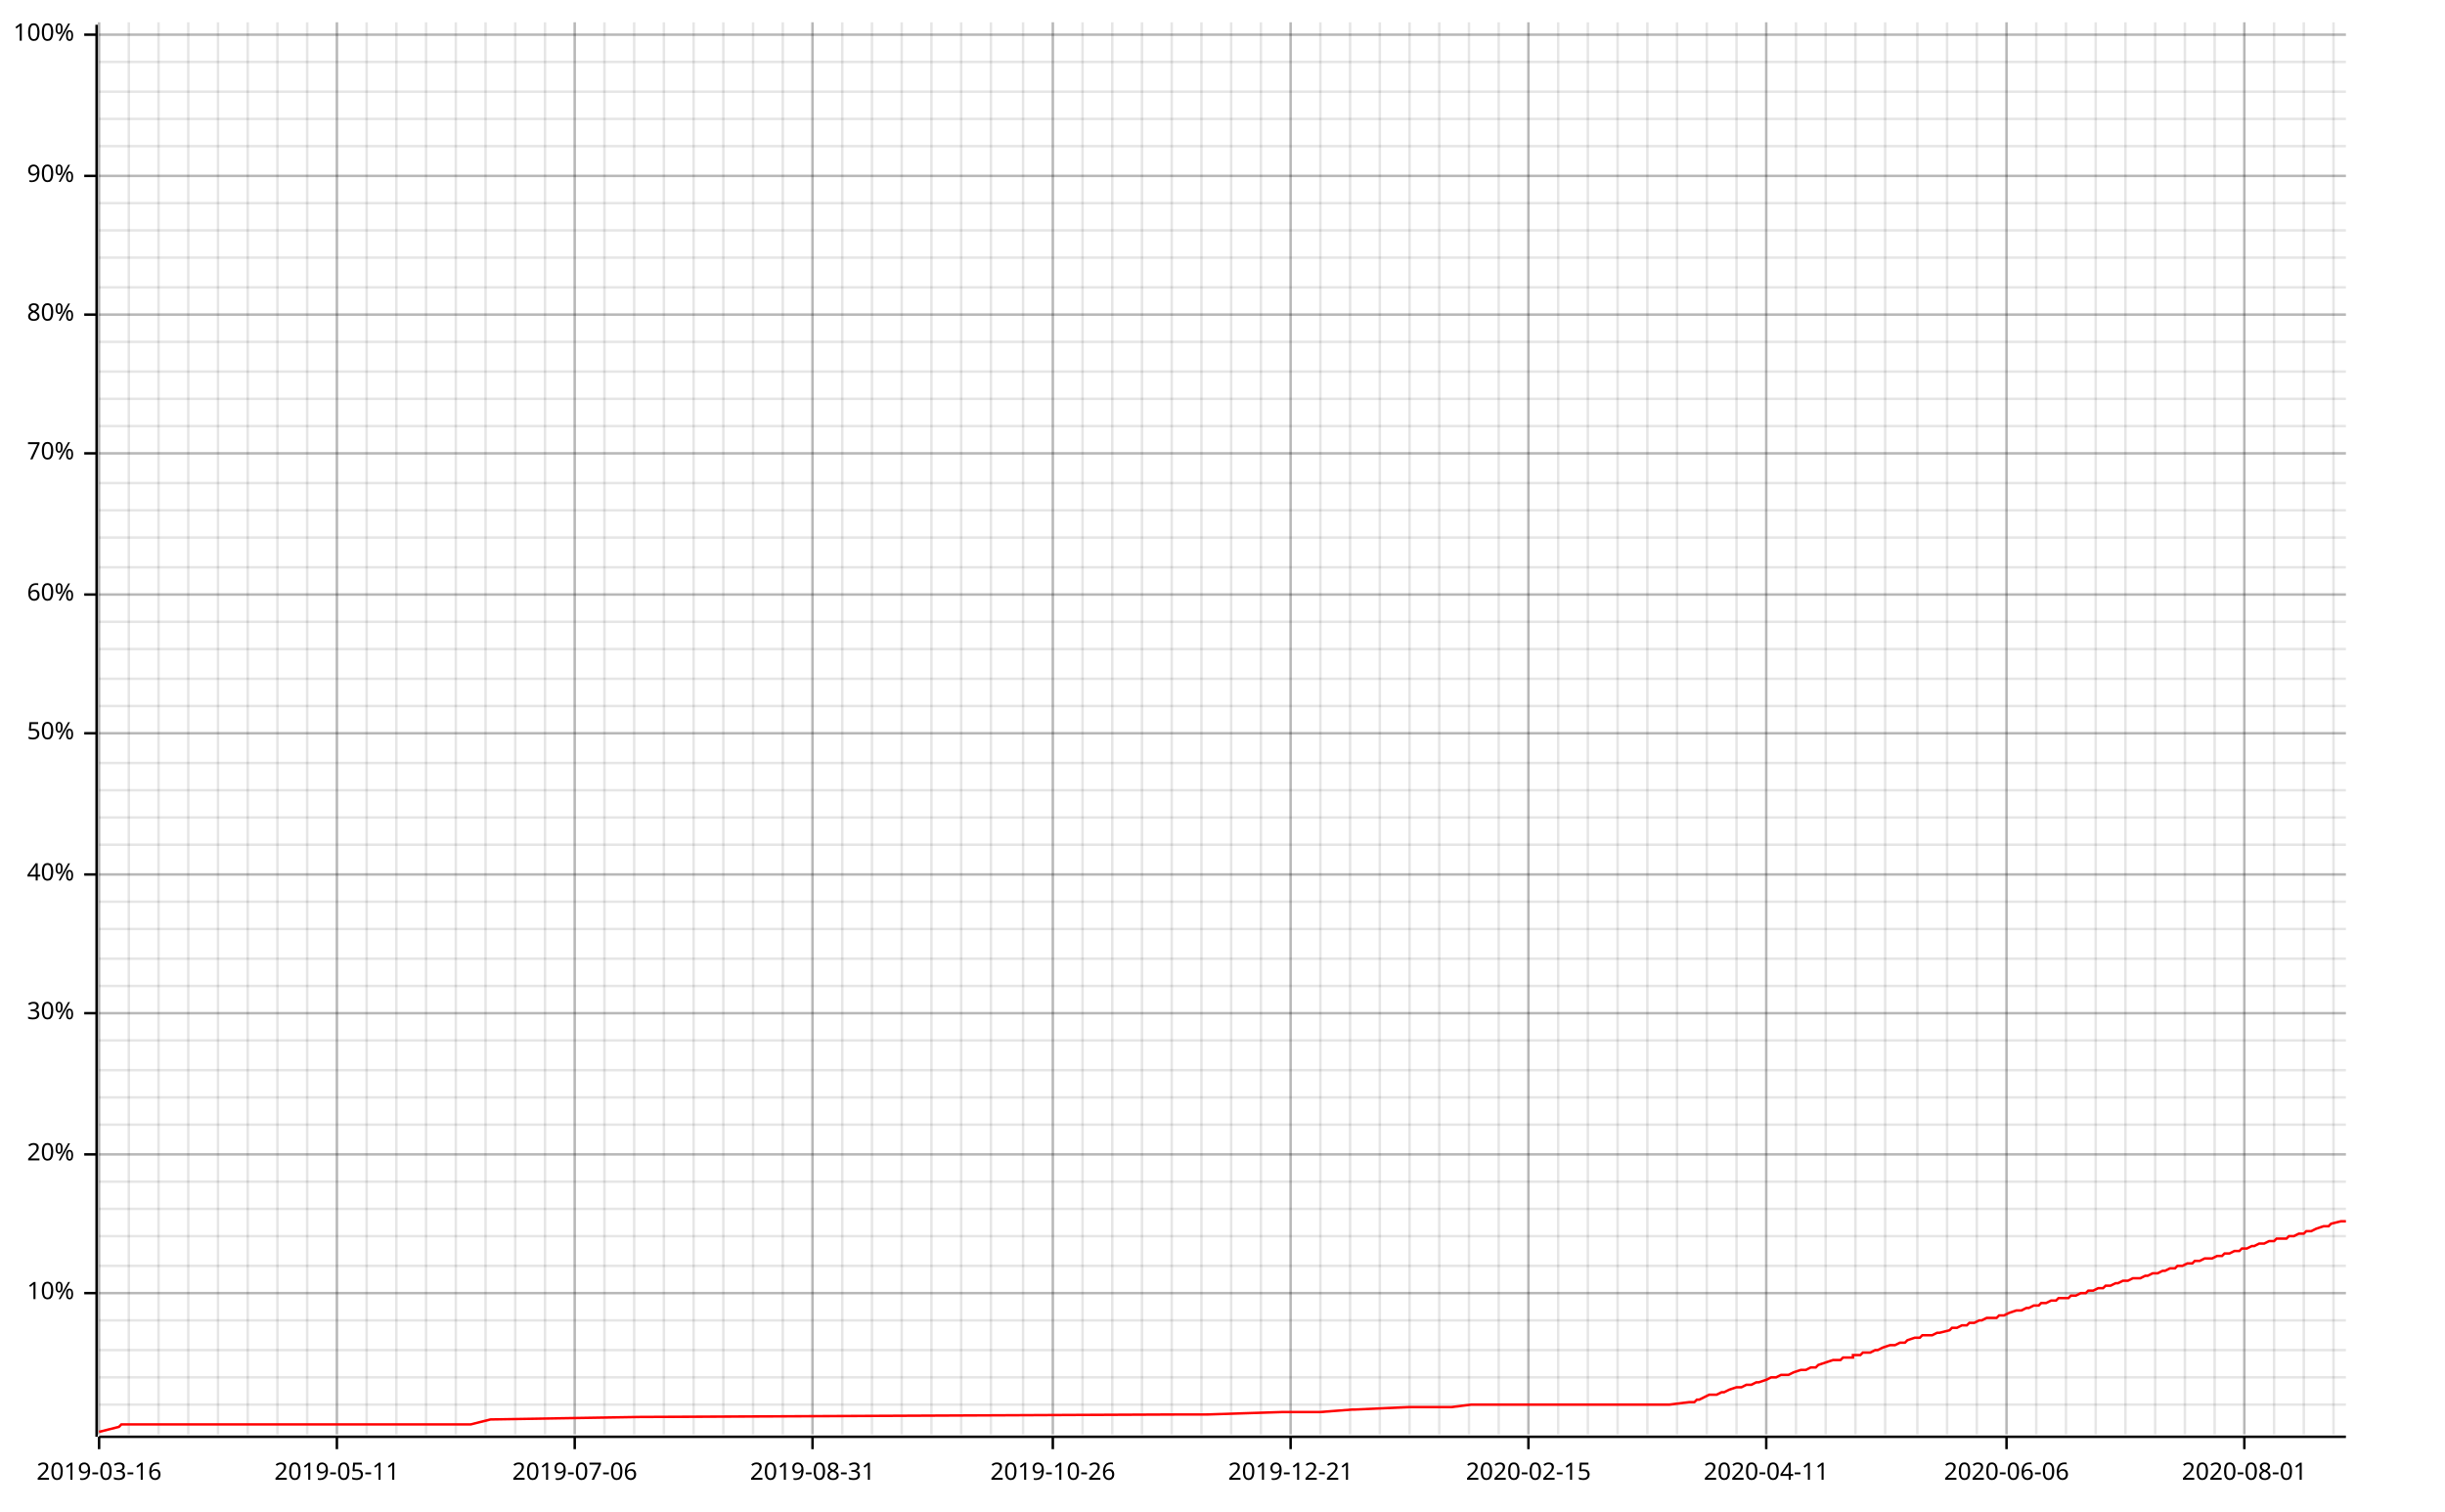
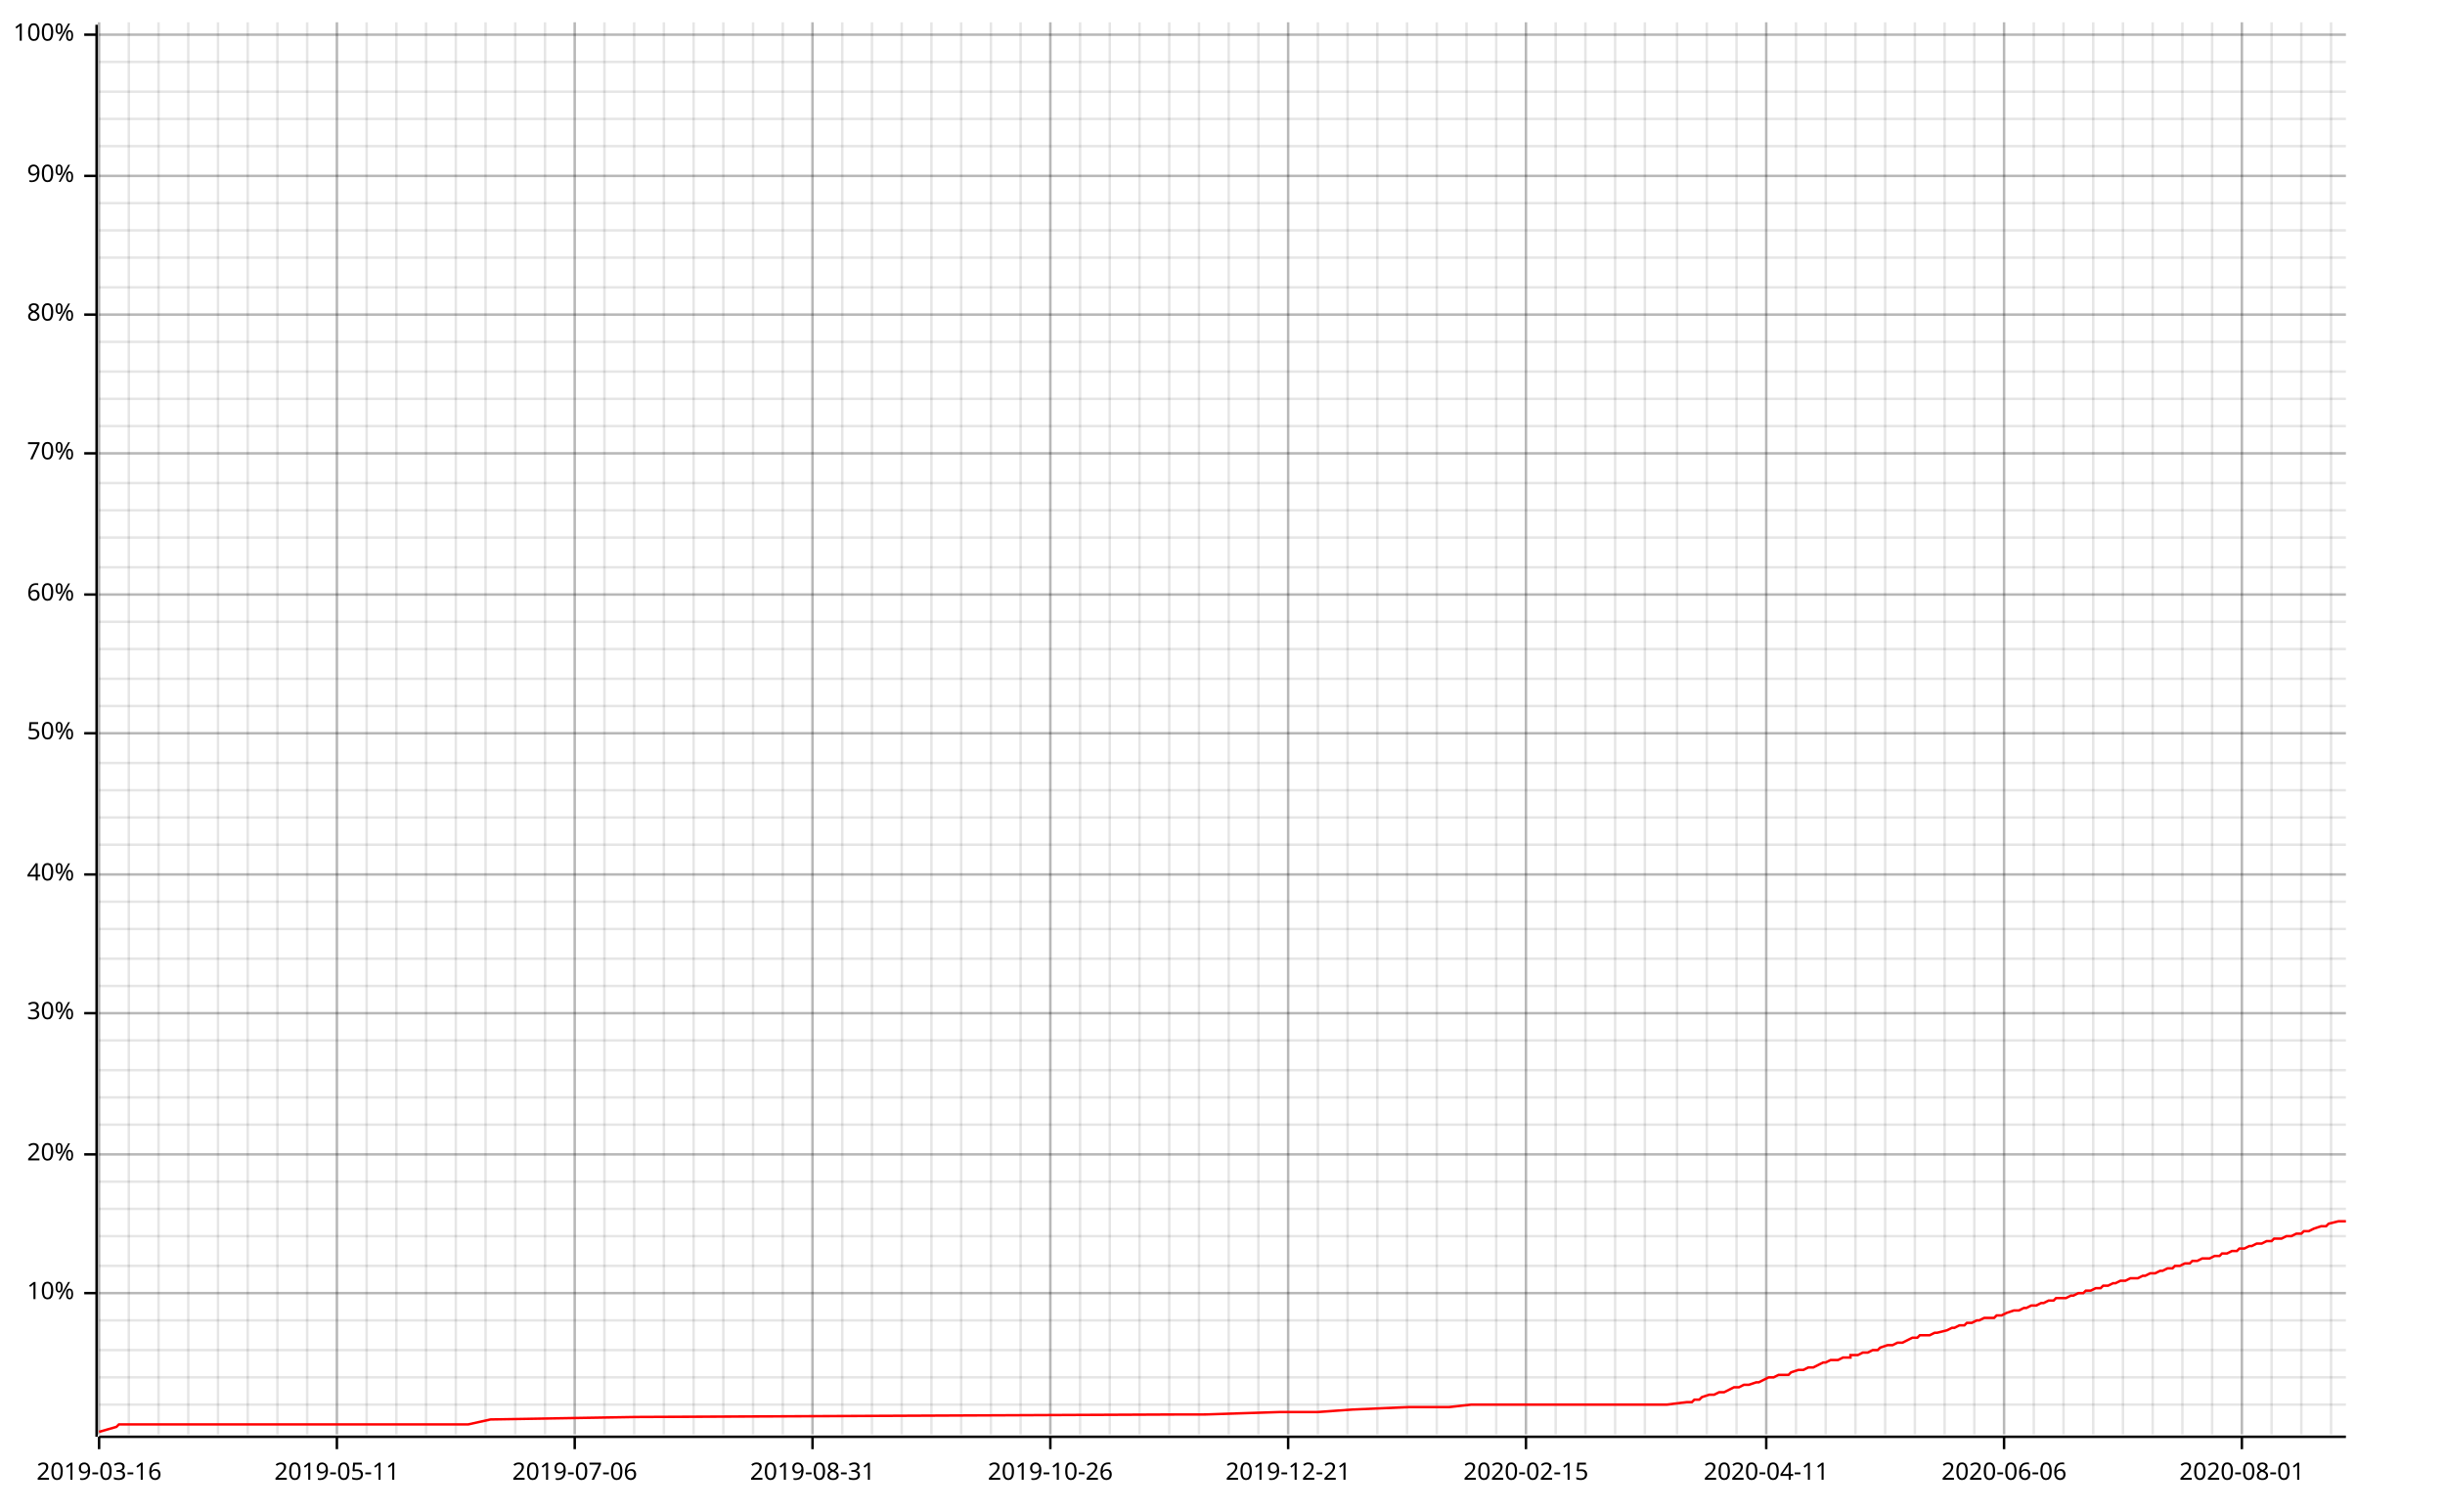
<svg xmlns="http://www.w3.org/2000/svg" width="987" height="610" viewBox="0 0 987 610">
  <line opacity="0.1" stroke="#000000" stroke-width="1" x1="40" y1="579" x2="40" y2="9" />
  <line opacity="0.1" stroke="#000000" stroke-width="1" x1="52" y1="579" x2="52" y2="9" />
  <line opacity="0.1" stroke="#000000" stroke-width="1" x1="64" y1="579" x2="64" y2="9" />
  <line opacity="0.1" stroke="#000000" stroke-width="1" x1="76" y1="579" x2="76" y2="9" />
  <line opacity="0.1" stroke="#000000" stroke-width="1" x1="88" y1="579" x2="88" y2="9" />
  <line opacity="0.1" stroke="#000000" stroke-width="1" x1="100" y1="579" x2="100" y2="9" />
  <line opacity="0.1" stroke="#000000" stroke-width="1" x1="112" y1="579" x2="112" y2="9" />
  <line opacity="0.1" stroke="#000000" stroke-width="1" x1="124" y1="579" x2="124" y2="9" />
  <line opacity="0.1" stroke="#000000" stroke-width="1" x1="136" y1="579" x2="136" y2="9" />
  <line opacity="0.1" stroke="#000000" stroke-width="1" x1="148" y1="579" x2="148" y2="9" />
  <line opacity="0.1" stroke="#000000" stroke-width="1" x1="160" y1="579" x2="160" y2="9" />
  <line opacity="0.1" stroke="#000000" stroke-width="1" x1="172" y1="579" x2="172" y2="9" />
  <line opacity="0.1" stroke="#000000" stroke-width="1" x1="184" y1="579" x2="184" y2="9" />
  <line opacity="0.1" stroke="#000000" stroke-width="1" x1="196" y1="579" x2="196" y2="9" />
  <line opacity="0.1" stroke="#000000" stroke-width="1" x1="208" y1="579" x2="208" y2="9" />
  <line opacity="0.1" stroke="#000000" stroke-width="1" x1="220" y1="579" x2="220" y2="9" />
  <line opacity="0.1" stroke="#000000" stroke-width="1" x1="232" y1="579" x2="232" y2="9" />
  <line opacity="0.1" stroke="#000000" stroke-width="1" x1="244" y1="579" x2="244" y2="9" />
  <line opacity="0.1" stroke="#000000" stroke-width="1" x1="256" y1="579" x2="256" y2="9" />
  <line opacity="0.1" stroke="#000000" stroke-width="1" x1="268" y1="579" x2="268" y2="9" />
  <line opacity="0.1" stroke="#000000" stroke-width="1" x1="280" y1="579" x2="280" y2="9" />
  <line opacity="0.1" stroke="#000000" stroke-width="1" x1="292" y1="579" x2="292" y2="9" />
  <line opacity="0.1" stroke="#000000" stroke-width="1" x1="304" y1="579" x2="304" y2="9" />
  <line opacity="0.1" stroke="#000000" stroke-width="1" x1="316" y1="579" x2="316" y2="9" />
  <line opacity="0.1" stroke="#000000" stroke-width="1" x1="328" y1="579" x2="328" y2="9" />
  <line opacity="0.1" stroke="#000000" stroke-width="1" x1="340" y1="579" x2="340" y2="9" />
  <line opacity="0.1" stroke="#000000" stroke-width="1" x1="352" y1="579" x2="352" y2="9" />
  <line opacity="0.1" stroke="#000000" stroke-width="1" x1="364" y1="579" x2="364" y2="9" />
  <line opacity="0.1" stroke="#000000" stroke-width="1" x1="376" y1="579" x2="376" y2="9" />
  <line opacity="0.1" stroke="#000000" stroke-width="1" x1="388" y1="579" x2="388" y2="9" />
  <line opacity="0.1" stroke="#000000" stroke-width="1" x1="400" y1="579" x2="400" y2="9" />
-   <line opacity="0.1" stroke="#000000" stroke-width="1" x1="413" y1="579" x2="413" y2="9" />
-   <line opacity="0.1" stroke="#000000" stroke-width="1" x1="425" y1="579" x2="425" y2="9" />
-   <line opacity="0.1" stroke="#000000" stroke-width="1" x1="437" y1="579" x2="437" y2="9" />
-   <line opacity="0.1" stroke="#000000" stroke-width="1" x1="449" y1="579" x2="449" y2="9" />
-   <line opacity="0.1" stroke="#000000" stroke-width="1" x1="461" y1="579" x2="461" y2="9" />
-   <line opacity="0.1" stroke="#000000" stroke-width="1" x1="473" y1="579" x2="473" y2="9" />
-   <line opacity="0.1" stroke="#000000" stroke-width="1" x1="485" y1="579" x2="485" y2="9" />
-   <line opacity="0.1" stroke="#000000" stroke-width="1" x1="497" y1="579" x2="497" y2="9" />
-   <line opacity="0.1" stroke="#000000" stroke-width="1" x1="509" y1="579" x2="509" y2="9" />
-   <line opacity="0.1" stroke="#000000" stroke-width="1" x1="521" y1="579" x2="521" y2="9" />
-   <line opacity="0.1" stroke="#000000" stroke-width="1" x1="533" y1="579" x2="533" y2="9" />
-   <line opacity="0.1" stroke="#000000" stroke-width="1" x1="545" y1="579" x2="545" y2="9" />
-   <line opacity="0.1" stroke="#000000" stroke-width="1" x1="557" y1="579" x2="557" y2="9" />
-   <line opacity="0.1" stroke="#000000" stroke-width="1" x1="569" y1="579" x2="569" y2="9" />
-   <line opacity="0.1" stroke="#000000" stroke-width="1" x1="581" y1="579" x2="581" y2="9" />
-   <line opacity="0.1" stroke="#000000" stroke-width="1" x1="593" y1="579" x2="593" y2="9" />
-   <line opacity="0.1" stroke="#000000" stroke-width="1" x1="605" y1="579" x2="605" y2="9" />
-   <line opacity="0.1" stroke="#000000" stroke-width="1" x1="617" y1="579" x2="617" y2="9" />
-   <line opacity="0.1" stroke="#000000" stroke-width="1" x1="629" y1="579" x2="629" y2="9" />
-   <line opacity="0.1" stroke="#000000" stroke-width="1" x1="641" y1="579" x2="641" y2="9" />
-   <line opacity="0.1" stroke="#000000" stroke-width="1" x1="653" y1="579" x2="653" y2="9" />
-   <line opacity="0.1" stroke="#000000" stroke-width="1" x1="665" y1="579" x2="665" y2="9" />
+   <line opacity="0.1" stroke="#000000" stroke-width="1" x1="412" y1="579" x2="412" y2="9" />
+   <line opacity="0.1" stroke="#000000" stroke-width="1" x1="424" y1="579" x2="424" y2="9" />
+   <line opacity="0.1" stroke="#000000" stroke-width="1" x1="436" y1="579" x2="436" y2="9" />
+   <line opacity="0.1" stroke="#000000" stroke-width="1" x1="448" y1="579" x2="448" y2="9" />
+   <line opacity="0.1" stroke="#000000" stroke-width="1" x1="460" y1="579" x2="460" y2="9" />
+   <line opacity="0.1" stroke="#000000" stroke-width="1" x1="472" y1="579" x2="472" y2="9" />
+   <line opacity="0.1" stroke="#000000" stroke-width="1" x1="484" y1="579" x2="484" y2="9" />
+   <line opacity="0.1" stroke="#000000" stroke-width="1" x1="496" y1="579" x2="496" y2="9" />
+   <line opacity="0.1" stroke="#000000" stroke-width="1" x1="508" y1="579" x2="508" y2="9" />
+   <line opacity="0.1" stroke="#000000" stroke-width="1" x1="520" y1="579" x2="520" y2="9" />
+   <line opacity="0.1" stroke="#000000" stroke-width="1" x1="532" y1="579" x2="532" y2="9" />
+   <line opacity="0.1" stroke="#000000" stroke-width="1" x1="544" y1="579" x2="544" y2="9" />
+   <line opacity="0.1" stroke="#000000" stroke-width="1" x1="556" y1="579" x2="556" y2="9" />
+   <line opacity="0.1" stroke="#000000" stroke-width="1" x1="568" y1="579" x2="568" y2="9" />
+   <line opacity="0.1" stroke="#000000" stroke-width="1" x1="580" y1="579" x2="580" y2="9" />
+   <line opacity="0.1" stroke="#000000" stroke-width="1" x1="592" y1="579" x2="592" y2="9" />
+   <line opacity="0.1" stroke="#000000" stroke-width="1" x1="604" y1="579" x2="604" y2="9" />
+   <line opacity="0.1" stroke="#000000" stroke-width="1" x1="616" y1="579" x2="616" y2="9" />
+   <line opacity="0.1" stroke="#000000" stroke-width="1" x1="628" y1="579" x2="628" y2="9" />
+   <line opacity="0.1" stroke="#000000" stroke-width="1" x1="640" y1="579" x2="640" y2="9" />
+   <line opacity="0.1" stroke="#000000" stroke-width="1" x1="652" y1="579" x2="652" y2="9" />
+   <line opacity="0.1" stroke="#000000" stroke-width="1" x1="664" y1="579" x2="664" y2="9" />
  <line opacity="0.1" stroke="#000000" stroke-width="1" x1="677" y1="579" x2="677" y2="9" />
  <line opacity="0.1" stroke="#000000" stroke-width="1" x1="689" y1="579" x2="689" y2="9" />
  <line opacity="0.1" stroke="#000000" stroke-width="1" x1="701" y1="579" x2="701" y2="9" />
  <line opacity="0.1" stroke="#000000" stroke-width="1" x1="713" y1="579" x2="713" y2="9" />
  <line opacity="0.1" stroke="#000000" stroke-width="1" x1="725" y1="579" x2="725" y2="9" />
  <line opacity="0.1" stroke="#000000" stroke-width="1" x1="737" y1="579" x2="737" y2="9" />
  <line opacity="0.1" stroke="#000000" stroke-width="1" x1="749" y1="579" x2="749" y2="9" />
  <line opacity="0.1" stroke="#000000" stroke-width="1" x1="761" y1="579" x2="761" y2="9" />
-   <line opacity="0.1" stroke="#000000" stroke-width="1" x1="774" y1="579" x2="774" y2="9" />
-   <line opacity="0.1" stroke="#000000" stroke-width="1" x1="786" y1="579" x2="786" y2="9" />
-   <line opacity="0.1" stroke="#000000" stroke-width="1" x1="798" y1="579" x2="798" y2="9" />
-   <line opacity="0.1" stroke="#000000" stroke-width="1" x1="810" y1="579" x2="810" y2="9" />
-   <line opacity="0.1" stroke="#000000" stroke-width="1" x1="822" y1="579" x2="822" y2="9" />
-   <line opacity="0.1" stroke="#000000" stroke-width="1" x1="834" y1="579" x2="834" y2="9" />
-   <line opacity="0.1" stroke="#000000" stroke-width="1" x1="846" y1="579" x2="846" y2="9" />
-   <line opacity="0.1" stroke="#000000" stroke-width="1" x1="858" y1="579" x2="858" y2="9" />
-   <line opacity="0.1" stroke="#000000" stroke-width="1" x1="870" y1="579" x2="870" y2="9" />
-   <line opacity="0.1" stroke="#000000" stroke-width="1" x1="882" y1="579" x2="882" y2="9" />
-   <line opacity="0.1" stroke="#000000" stroke-width="1" x1="894" y1="579" x2="894" y2="9" />
-   <line opacity="0.1" stroke="#000000" stroke-width="1" x1="906" y1="579" x2="906" y2="9" />
-   <line opacity="0.1" stroke="#000000" stroke-width="1" x1="918" y1="579" x2="918" y2="9" />
-   <line opacity="0.1" stroke="#000000" stroke-width="1" x1="930" y1="579" x2="930" y2="9" />
-   <line opacity="0.1" stroke="#000000" stroke-width="1" x1="942" y1="579" x2="942" y2="9" />
+   <line opacity="0.1" stroke="#000000" stroke-width="1" x1="773" y1="579" x2="773" y2="9" />
+   <line opacity="0.1" stroke="#000000" stroke-width="1" x1="785" y1="579" x2="785" y2="9" />
+   <line opacity="0.1" stroke="#000000" stroke-width="1" x1="797" y1="579" x2="797" y2="9" />
+   <line opacity="0.1" stroke="#000000" stroke-width="1" x1="809" y1="579" x2="809" y2="9" />
+   <line opacity="0.1" stroke="#000000" stroke-width="1" x1="821" y1="579" x2="821" y2="9" />
+   <line opacity="0.1" stroke="#000000" stroke-width="1" x1="833" y1="579" x2="833" y2="9" />
+   <line opacity="0.1" stroke="#000000" stroke-width="1" x1="845" y1="579" x2="845" y2="9" />
+   <line opacity="0.1" stroke="#000000" stroke-width="1" x1="857" y1="579" x2="857" y2="9" />
+   <line opacity="0.1" stroke="#000000" stroke-width="1" x1="869" y1="579" x2="869" y2="9" />
+   <line opacity="0.1" stroke="#000000" stroke-width="1" x1="881" y1="579" x2="881" y2="9" />
+   <line opacity="0.1" stroke="#000000" stroke-width="1" x1="893" y1="579" x2="893" y2="9" />
+   <line opacity="0.1" stroke="#000000" stroke-width="1" x1="905" y1="579" x2="905" y2="9" />
+   <line opacity="0.1" stroke="#000000" stroke-width="1" x1="917" y1="579" x2="917" y2="9" />
+   <line opacity="0.1" stroke="#000000" stroke-width="1" x1="929" y1="579" x2="929" y2="9" />
+   <line opacity="0.1" stroke="#000000" stroke-width="1" x1="941" y1="579" x2="941" y2="9" />
  <line opacity="0.1" stroke="#000000" stroke-width="1" x1="40" y1="567" x2="947" y2="567" />
  <line opacity="0.1" stroke="#000000" stroke-width="1" x1="40" y1="556" x2="947" y2="556" />
  <line opacity="0.1" stroke="#000000" stroke-width="1" x1="40" y1="545" x2="947" y2="545" />
  <line opacity="0.1" stroke="#000000" stroke-width="1" x1="40" y1="533" x2="947" y2="533" />
  <line opacity="0.1" stroke="#000000" stroke-width="1" x1="40" y1="522" x2="947" y2="522" />
  <line opacity="0.1" stroke="#000000" stroke-width="1" x1="40" y1="511" x2="947" y2="511" />
  <line opacity="0.1" stroke="#000000" stroke-width="1" x1="40" y1="499" x2="947" y2="499" />
  <line opacity="0.1" stroke="#000000" stroke-width="1" x1="40" y1="488" x2="947" y2="488" />
  <line opacity="0.1" stroke="#000000" stroke-width="1" x1="40" y1="477" x2="947" y2="477" />
  <line opacity="0.1" stroke="#000000" stroke-width="1" x1="40" y1="466" x2="947" y2="466" />
  <line opacity="0.1" stroke="#000000" stroke-width="1" x1="40" y1="454" x2="947" y2="454" />
  <line opacity="0.1" stroke="#000000" stroke-width="1" x1="40" y1="443" x2="947" y2="443" />
  <line opacity="0.1" stroke="#000000" stroke-width="1" x1="40" y1="432" x2="947" y2="432" />
  <line opacity="0.1" stroke="#000000" stroke-width="1" x1="40" y1="420" x2="947" y2="420" />
  <line opacity="0.1" stroke="#000000" stroke-width="1" x1="40" y1="409" x2="947" y2="409" />
  <line opacity="0.1" stroke="#000000" stroke-width="1" x1="40" y1="398" x2="947" y2="398" />
  <line opacity="0.1" stroke="#000000" stroke-width="1" x1="40" y1="387" x2="947" y2="387" />
  <line opacity="0.1" stroke="#000000" stroke-width="1" x1="40" y1="375" x2="947" y2="375" />
  <line opacity="0.1" stroke="#000000" stroke-width="1" x1="40" y1="364" x2="947" y2="364" />
  <line opacity="0.1" stroke="#000000" stroke-width="1" x1="40" y1="353" x2="947" y2="353" />
  <line opacity="0.1" stroke="#000000" stroke-width="1" x1="40" y1="341" x2="947" y2="341" />
  <line opacity="0.1" stroke="#000000" stroke-width="1" x1="40" y1="330" x2="947" y2="330" />
  <line opacity="0.1" stroke="#000000" stroke-width="1" x1="40" y1="319" x2="947" y2="319" />
  <line opacity="0.1" stroke="#000000" stroke-width="1" x1="40" y1="308" x2="947" y2="308" />
  <line opacity="0.1" stroke="#000000" stroke-width="1" x1="40" y1="296" x2="947" y2="296" />
  <line opacity="0.1" stroke="#000000" stroke-width="1" x1="40" y1="285" x2="947" y2="285" />
  <line opacity="0.1" stroke="#000000" stroke-width="1" x1="40" y1="274" x2="947" y2="274" />
  <line opacity="0.1" stroke="#000000" stroke-width="1" x1="40" y1="262" x2="947" y2="262" />
  <line opacity="0.1" stroke="#000000" stroke-width="1" x1="40" y1="251" x2="947" y2="251" />
  <line opacity="0.1" stroke="#000000" stroke-width="1" x1="40" y1="240" x2="947" y2="240" />
  <line opacity="0.1" stroke="#000000" stroke-width="1" x1="40" y1="229" x2="947" y2="229" />
  <line opacity="0.1" stroke="#000000" stroke-width="1" x1="40" y1="217" x2="947" y2="217" />
  <line opacity="0.1" stroke="#000000" stroke-width="1" x1="40" y1="206" x2="947" y2="206" />
  <line opacity="0.1" stroke="#000000" stroke-width="1" x1="40" y1="195" x2="947" y2="195" />
  <line opacity="0.1" stroke="#000000" stroke-width="1" x1="40" y1="183" x2="947" y2="183" />
  <line opacity="0.1" stroke="#000000" stroke-width="1" x1="40" y1="172" x2="947" y2="172" />
  <line opacity="0.1" stroke="#000000" stroke-width="1" x1="40" y1="161" x2="947" y2="161" />
  <line opacity="0.1" stroke="#000000" stroke-width="1" x1="40" y1="150" x2="947" y2="150" />
  <line opacity="0.1" stroke="#000000" stroke-width="1" x1="40" y1="138" x2="947" y2="138" />
  <line opacity="0.1" stroke="#000000" stroke-width="1" x1="40" y1="127" x2="947" y2="127" />
  <line opacity="0.1" stroke="#000000" stroke-width="1" x1="40" y1="116" x2="947" y2="116" />
  <line opacity="0.1" stroke="#000000" stroke-width="1" x1="40" y1="104" x2="947" y2="104" />
  <line opacity="0.1" stroke="#000000" stroke-width="1" x1="40" y1="93" x2="947" y2="93" />
  <line opacity="0.1" stroke="#000000" stroke-width="1" x1="40" y1="82" x2="947" y2="82" />
  <line opacity="0.1" stroke="#000000" stroke-width="1" x1="40" y1="71" x2="947" y2="71" />
  <line opacity="0.1" stroke="#000000" stroke-width="1" x1="40" y1="59" x2="947" y2="59" />
  <line opacity="0.1" stroke="#000000" stroke-width="1" x1="40" y1="48" x2="947" y2="48" />
  <line opacity="0.1" stroke="#000000" stroke-width="1" x1="40" y1="37" x2="947" y2="37" />
  <line opacity="0.1" stroke="#000000" stroke-width="1" x1="40" y1="25" x2="947" y2="25" />
  <line opacity="0.1" stroke="#000000" stroke-width="1" x1="40" y1="14" x2="947" y2="14" />
  <line opacity="0.2" stroke="#000000" stroke-width="1" x1="40" y1="579" x2="40" y2="9" />
  <line opacity="0.2" stroke="#000000" stroke-width="1" x1="136" y1="579" x2="136" y2="9" />
  <line opacity="0.2" stroke="#000000" stroke-width="1" x1="232" y1="579" x2="232" y2="9" />
  <line opacity="0.2" stroke="#000000" stroke-width="1" x1="328" y1="579" x2="328" y2="9" />
-   <line opacity="0.2" stroke="#000000" stroke-width="1" x1="425" y1="579" x2="425" y2="9" />
-   <line opacity="0.2" stroke="#000000" stroke-width="1" x1="521" y1="579" x2="521" y2="9" />
-   <line opacity="0.2" stroke="#000000" stroke-width="1" x1="617" y1="579" x2="617" y2="9" />
+   <line opacity="0.2" stroke="#000000" stroke-width="1" x1="424" y1="579" x2="424" y2="9" />
+   <line opacity="0.2" stroke="#000000" stroke-width="1" x1="520" y1="579" x2="520" y2="9" />
+   <line opacity="0.2" stroke="#000000" stroke-width="1" x1="616" y1="579" x2="616" y2="9" />
  <line opacity="0.2" stroke="#000000" stroke-width="1" x1="713" y1="579" x2="713" y2="9" />
-   <line opacity="0.2" stroke="#000000" stroke-width="1" x1="810" y1="579" x2="810" y2="9" />
-   <line opacity="0.2" stroke="#000000" stroke-width="1" x1="906" y1="579" x2="906" y2="9" />
+   <line opacity="0.2" stroke="#000000" stroke-width="1" x1="809" y1="579" x2="809" y2="9" />
+   <line opacity="0.2" stroke="#000000" stroke-width="1" x1="905" y1="579" x2="905" y2="9" />
  <line opacity="0.2" stroke="#000000" stroke-width="1" x1="40" y1="522" x2="947" y2="522" />
  <line opacity="0.2" stroke="#000000" stroke-width="1" x1="40" y1="466" x2="947" y2="466" />
  <line opacity="0.2" stroke="#000000" stroke-width="1" x1="40" y1="409" x2="947" y2="409" />
  <line opacity="0.2" stroke="#000000" stroke-width="1" x1="40" y1="353" x2="947" y2="353" />
  <line opacity="0.2" stroke="#000000" stroke-width="1" x1="40" y1="296" x2="947" y2="296" />
  <line opacity="0.2" stroke="#000000" stroke-width="1" x1="40" y1="240" x2="947" y2="240" />
  <line opacity="0.2" stroke="#000000" stroke-width="1" x1="40" y1="183" x2="947" y2="183" />
  <line opacity="0.2" stroke="#000000" stroke-width="1" x1="40" y1="127" x2="947" y2="127" />
  <line opacity="0.2" stroke="#000000" stroke-width="1" x1="40" y1="71" x2="947" y2="71" />
  <line opacity="0.2" stroke="#000000" stroke-width="1" x1="40" y1="14" x2="947" y2="14" />
  <polyline fill="none" opacity="1" stroke="#000000" stroke-width="1" points="39,10 39,580 " />
  <text x="30" y="522" dy="0.5ex" text-anchor="end" font-family="sans-serif" font-size="9.677" opacity="1" fill="#000000">
10%
</text>
  <polyline fill="none" opacity="1" stroke="#000000" stroke-width="1" points="34,522 39,522 " />
  <text x="30" y="466" dy="0.5ex" text-anchor="end" font-family="sans-serif" font-size="9.677" opacity="1" fill="#000000">
20%
</text>
  <polyline fill="none" opacity="1" stroke="#000000" stroke-width="1" points="34,466 39,466 " />
  <text x="30" y="409" dy="0.5ex" text-anchor="end" font-family="sans-serif" font-size="9.677" opacity="1" fill="#000000">
30%
</text>
  <polyline fill="none" opacity="1" stroke="#000000" stroke-width="1" points="34,409 39,409 " />
  <text x="30" y="353" dy="0.5ex" text-anchor="end" font-family="sans-serif" font-size="9.677" opacity="1" fill="#000000">
40%
</text>
  <polyline fill="none" opacity="1" stroke="#000000" stroke-width="1" points="34,353 39,353 " />
  <text x="30" y="296" dy="0.5ex" text-anchor="end" font-family="sans-serif" font-size="9.677" opacity="1" fill="#000000">
50%
</text>
  <polyline fill="none" opacity="1" stroke="#000000" stroke-width="1" points="34,296 39,296 " />
  <text x="30" y="240" dy="0.5ex" text-anchor="end" font-family="sans-serif" font-size="9.677" opacity="1" fill="#000000">
60%
</text>
  <polyline fill="none" opacity="1" stroke="#000000" stroke-width="1" points="34,240 39,240 " />
  <text x="30" y="183" dy="0.5ex" text-anchor="end" font-family="sans-serif" font-size="9.677" opacity="1" fill="#000000">
70%
</text>
  <polyline fill="none" opacity="1" stroke="#000000" stroke-width="1" points="34,183 39,183 " />
  <text x="30" y="127" dy="0.5ex" text-anchor="end" font-family="sans-serif" font-size="9.677" opacity="1" fill="#000000">
80%
</text>
  <polyline fill="none" opacity="1" stroke="#000000" stroke-width="1" points="34,127 39,127 " />
  <text x="30" y="71" dy="0.5ex" text-anchor="end" font-family="sans-serif" font-size="9.677" opacity="1" fill="#000000">
90%
</text>
  <polyline fill="none" opacity="1" stroke="#000000" stroke-width="1" points="34,71 39,71 " />
  <text x="30" y="14" dy="0.5ex" text-anchor="end" font-family="sans-serif" font-size="9.677" opacity="1" fill="#000000">
100%
</text>
  <polyline fill="none" opacity="1" stroke="#000000" stroke-width="1" points="34,14 39,14 " />
  <polyline fill="none" opacity="1" stroke="#000000" stroke-width="1" points="40,580 947,580 " />
  <text x="40" y="590" dy="0.76em" text-anchor="middle" font-family="sans-serif" font-size="9.677" opacity="1" fill="#000000">
2019-03-16
</text>
  <polyline fill="none" opacity="1" stroke="#000000" stroke-width="1" points="40,580 40,585 " />
  <text x="136" y="590" dy="0.76em" text-anchor="middle" font-family="sans-serif" font-size="9.677" opacity="1" fill="#000000">
2019-05-11
</text>
  <polyline fill="none" opacity="1" stroke="#000000" stroke-width="1" points="136,580 136,585 " />
  <text x="232" y="590" dy="0.76em" text-anchor="middle" font-family="sans-serif" font-size="9.677" opacity="1" fill="#000000">
2019-07-06
</text>
  <polyline fill="none" opacity="1" stroke="#000000" stroke-width="1" points="232,580 232,585 " />
  <text x="328" y="590" dy="0.76em" text-anchor="middle" font-family="sans-serif" font-size="9.677" opacity="1" fill="#000000">
2019-08-31
</text>
  <polyline fill="none" opacity="1" stroke="#000000" stroke-width="1" points="328,580 328,585 " />
-   <text x="425" y="590" dy="0.76em" text-anchor="middle" font-family="sans-serif" font-size="9.677" opacity="1" fill="#000000">
+   <text x="424" y="590" dy="0.76em" text-anchor="middle" font-family="sans-serif" font-size="9.677" opacity="1" fill="#000000">
2019-10-26
</text>
-   <polyline fill="none" opacity="1" stroke="#000000" stroke-width="1" points="425,580 425,585 " />
-   <text x="521" y="590" dy="0.76em" text-anchor="middle" font-family="sans-serif" font-size="9.677" opacity="1" fill="#000000">
+   <polyline fill="none" opacity="1" stroke="#000000" stroke-width="1" points="424,580 424,585 " />
+   <text x="520" y="590" dy="0.76em" text-anchor="middle" font-family="sans-serif" font-size="9.677" opacity="1" fill="#000000">
2019-12-21
</text>
-   <polyline fill="none" opacity="1" stroke="#000000" stroke-width="1" points="521,580 521,585 " />
-   <text x="617" y="590" dy="0.76em" text-anchor="middle" font-family="sans-serif" font-size="9.677" opacity="1" fill="#000000">
+   <polyline fill="none" opacity="1" stroke="#000000" stroke-width="1" points="520,580 520,585 " />
+   <text x="616" y="590" dy="0.76em" text-anchor="middle" font-family="sans-serif" font-size="9.677" opacity="1" fill="#000000">
2020-02-15
</text>
-   <polyline fill="none" opacity="1" stroke="#000000" stroke-width="1" points="617,580 617,585 " />
+   <polyline fill="none" opacity="1" stroke="#000000" stroke-width="1" points="616,580 616,585 " />
  <text x="713" y="590" dy="0.76em" text-anchor="middle" font-family="sans-serif" font-size="9.677" opacity="1" fill="#000000">
2020-04-11
</text>
  <polyline fill="none" opacity="1" stroke="#000000" stroke-width="1" points="713,580 713,585 " />
-   <text x="810" y="590" dy="0.76em" text-anchor="middle" font-family="sans-serif" font-size="9.677" opacity="1" fill="#000000">
+   <text x="809" y="590" dy="0.76em" text-anchor="middle" font-family="sans-serif" font-size="9.677" opacity="1" fill="#000000">
2020-06-06
</text>
-   <polyline fill="none" opacity="1" stroke="#000000" stroke-width="1" points="810,580 810,585 " />
-   <text x="906" y="590" dy="0.76em" text-anchor="middle" font-family="sans-serif" font-size="9.677" opacity="1" fill="#000000">
+   <polyline fill="none" opacity="1" stroke="#000000" stroke-width="1" points="809,580 809,585 " />
+   <text x="905" y="590" dy="0.76em" text-anchor="middle" font-family="sans-serif" font-size="9.677" opacity="1" fill="#000000">
2020-08-01
</text>
-   <polyline fill="none" opacity="1" stroke="#000000" stroke-width="1" points="906,580 906,585 " />
-   <polyline fill="none" opacity="1" stroke="#FF0000" stroke-width="1" points="40,578 40,578 48,576 49,575 176,575 180,575 182,575 186,575 190,575 198,573 258,572 258,572 474,571 487,571 518,570 533,570 546,569 547,569 569,568 586,568 594,567 671,567 673,567 674,567 682,566 684,566 685,565 686,565 688,564 690,563 693,563 695,562 696,562 698,561 701,560 703,560 705,559 707,559 709,558 710,558 713,557 715,556 715,556 717,556 719,555 721,555 722,555 724,554 727,553 729,553 731,552 733,552 734,551 737,550 737,550 740,549 741,549 743,549 744,548 748,548 748,547 751,547 752,546 755,546 757,545 758,545 760,544 763,543 765,543 767,542 769,542 770,541 773,540 775,540 776,539 778,539 780,539 782,538 783,538 787,537 788,536 790,536 792,535 794,535 795,534 797,534 799,533 800,533 802,532 804,532 806,532 807,531 809,531 811,530 814,529 816,529 818,528 819,528 821,527 823,527 824,526 826,526 828,525 830,525 831,524 833,524 835,524 836,523 838,523 840,522 842,522 843,521 845,521 847,520 849,520 850,519 852,519 854,518 855,518 857,517 859,517 861,516 862,516 864,516 866,515 867,515 869,514 871,514 873,513 874,513 876,512 878,512 879,511 881,511 883,510 885,510 886,509 888,509 890,508 891,508 893,508 895,507 897,507 898,506 900,506 902,505 904,505 905,504 907,504 909,503 910,503 912,502 914,502 916,501 918,501 919,500 921,500 923,500 924,499 926,499 928,498 930,498 931,497 933,497 935,496 938,495 940,495 941,494 945,493 947,493 " />
+   <polyline fill="none" opacity="1" stroke="#000000" stroke-width="1" points="905,580 905,585 " />
+   <polyline fill="none" opacity="1" stroke="#FF0000" stroke-width="1" points="40,578 40,578 47,576 48,575 175,575 180,575 182,575 186,575 189,575 198,573 257,572 258,572 474,571 486,571 517,570 532,570 546,569 546,569 569,568 585,568 594,567 670,567 672,567 673,567 681,566 683,566 684,565 686,565 687,564 690,563 692,563 694,562 696,562 698,561 700,560 702,560 704,559 706,559 709,558 710,558 712,557 714,556 715,556 716,556 718,555 720,555 722,555 723,554 726,553 728,553 730,552 732,552 734,551 736,550 737,550 739,549 740,549 742,549 744,548 747,548 747,547 750,547 752,546 754,546 756,545 758,545 759,544 762,543 764,543 766,542 768,542 770,541 772,540 774,540 775,539 777,539 779,539 781,538 782,538 786,537 788,536 789,536 791,535 793,535 794,534 796,534 798,533 799,533 801,532 803,532 805,532 806,531 808,531 810,530 813,529 815,529 817,528 818,528 820,527 822,527 824,526 825,526 827,525 829,525 830,524 833,524 834,524 836,523 837,523 839,522 841,522 842,521 844,521 846,520 848,520 849,519 851,519 853,518 854,518 856,517 858,517 860,516 861,516 863,516 865,515 866,515 868,514 870,514 872,513 873,513 875,512 877,512 878,511 880,511 882,510 884,510 885,509 887,509 889,508 890,508 892,508 894,507 896,507 897,506 899,506 901,505 903,505 904,504 906,504 908,503 909,503 911,502 913,502 915,501 917,501 918,500 920,500 921,500 923,499 925,499 927,498 929,498 930,497 932,497 934,496 937,495 939,495 940,494 944,493 945,493 947,493 " />
</svg>
